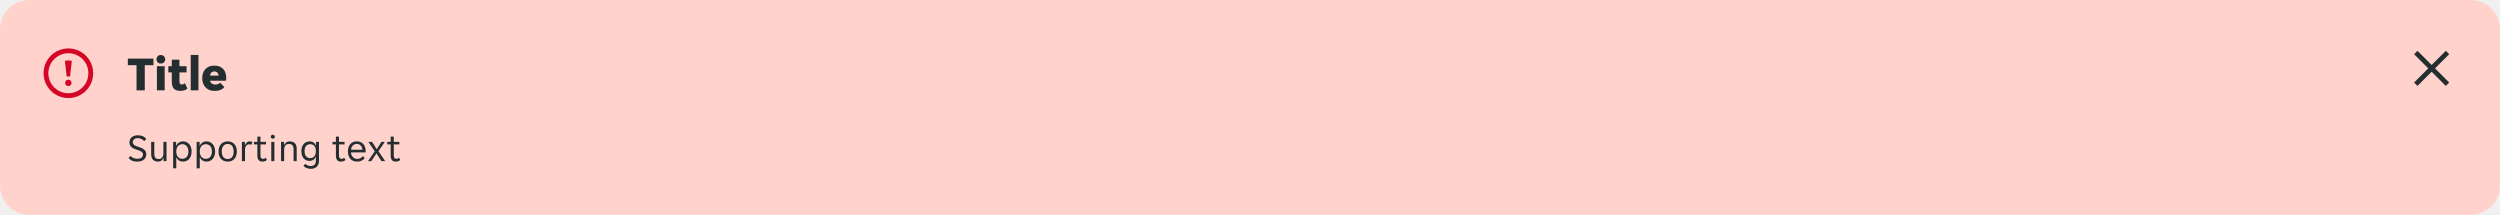
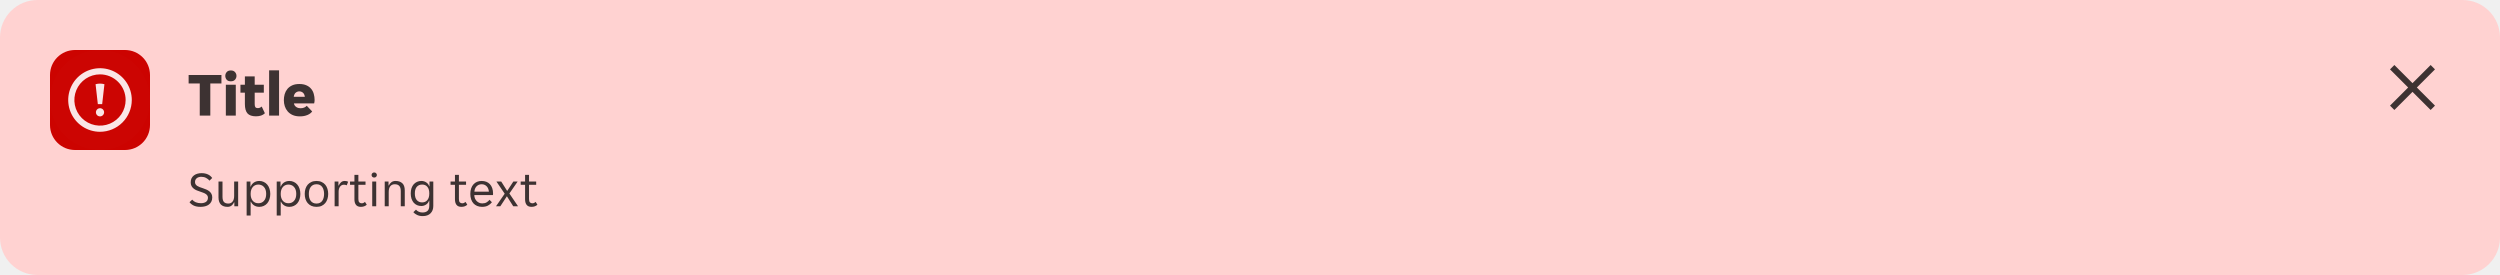
- <svg xmlns="http://www.w3.org/2000/svg" width="1024" height="88" viewBox="0 0 1024 88" fill="none">
-   <g clip-path="url(#clip0_4963_4078)">
-     <path d="M0 12C0 5.373 5.373 0 12 0H1012C1018.63 0 1024 5.373 1024 12V76C1024 82.627 1018.63 88 1012 88H12C5.373 88 0 82.627 0 76V12Z" fill="#FFD3CC" />
-     <g opacity="0.08">
-       <rect width="24" height="2" transform="translate(16 16)" fill="white" fill-opacity="0.01" />
+ <svg xmlns="http://www.w3.org/2000/svg" width="800" height="88" viewBox="0 0 800 88" fill="none">
+   <g clip-path="url(#clip0_14516_406031)">
+     <path d="M0 12C0 5.373 5.373 0 12 0H788C794.627 0 800 5.373 800 12V76C800 82.627 794.627 88 788 88H12C5.373 88 0 82.627 0 76V12Z" fill="#FFD2D1" />
+     <path d="M16 24C16 19.582 19.582 16 24 16H40C44.418 16 48 19.582 48 24V40C48 44.418 44.418 48 40 48H24C19.582 48 16 44.418 16 40V24Z" fill="#CC0300" />
+     <rect x="16" y="16" width="32" height="32" rx="16" fill="white" fill-opacity="0.01" />
+     <g clip-path="url(#clip1_14516_406031)">
+       <path d="M32 42.172C29.988 42.172 28.022 41.575 26.349 40.458C24.676 39.34 23.372 37.751 22.602 35.893C21.832 34.034 21.631 31.989 22.024 30.016C22.416 28.042 23.385 26.23 24.807 24.807C26.23 23.385 28.042 22.416 30.016 22.024C31.989 21.631 34.034 21.832 35.893 22.602C37.751 23.372 39.34 24.676 40.458 26.349C41.575 28.022 42.172 29.988 42.172 32C42.168 34.697 41.096 37.282 39.189 39.189C37.282 41.096 34.697 42.168 32 42.172ZM32 23.797C30.378 23.797 28.792 24.278 27.443 25.179C26.094 26.081 25.042 27.362 24.421 28.861C23.8 30.36 23.638 32.009 23.954 33.6C24.271 35.192 25.052 36.653 26.2 37.8C27.347 38.948 28.808 39.729 30.4 40.045C31.991 40.362 33.64 40.2 35.139 39.579C36.638 38.958 37.919 37.906 38.821 36.557C39.722 35.208 40.203 33.622 40.203 32C40.203 30.923 39.991 29.856 39.579 28.861C39.166 27.866 38.562 26.961 37.8 26.2C37.039 25.438 36.135 24.834 35.139 24.421C34.144 24.009 33.077 23.797 32 23.797Z" fill="white" fill-opacity="0.9" />
+       <path d="M30.582 26.947C31.51 26.687 32.49 26.687 33.417 26.947L32.696 33.312H31.304L30.582 26.947ZM33.312 35.938C33.312 36.197 33.236 36.451 33.091 36.667C32.947 36.883 32.742 37.051 32.502 37.15C32.262 37.249 31.998 37.275 31.744 37.225C31.489 37.174 31.256 37.049 31.072 36.866C30.888 36.682 30.763 36.448 30.713 36.194C30.662 35.939 30.688 35.675 30.787 35.435C30.887 35.195 31.055 34.99 31.271 34.846C31.487 34.702 31.74 34.625 32 34.625C32.348 34.625 32.682 34.763 32.928 35.009C33.174 35.256 33.312 35.589 33.312 35.938Z" fill="white" fill-opacity="0.9" />
    </g>
-     <g clip-path="url(#clip1_4963_4078)">
-       <path d="M28 40.172C25.988 40.172 24.022 39.575 22.349 38.458C20.676 37.34 19.372 35.751 18.602 33.893C17.832 32.034 17.631 29.989 18.024 28.016C18.416 26.042 19.385 24.23 20.807 22.807C22.23 21.385 24.042 20.416 26.016 20.024C27.989 19.631 30.034 19.832 31.893 20.602C33.751 21.372 35.34 22.676 36.458 24.349C37.575 26.022 38.172 27.988 38.172 30C38.168 32.697 37.096 35.282 35.189 37.189C33.282 39.096 30.697 40.168 28 40.172ZM28 21.797C26.378 21.797 24.792 22.278 23.443 23.179C22.094 24.081 21.042 25.362 20.421 26.861C19.8 28.36 19.638 30.009 19.954 31.6C20.271 33.192 21.052 34.653 22.2 35.8C23.347 36.948 24.808 37.729 26.4 38.045C27.991 38.362 29.64 38.2 31.139 37.579C32.638 36.958 33.919 35.906 34.821 34.557C35.722 33.208 36.203 31.622 36.203 30C36.203 28.923 35.991 27.856 35.579 26.861C35.166 25.866 34.562 24.961 33.8 24.2C33.039 23.438 32.135 22.834 31.139 22.421C30.144 22.009 29.077 21.797 28 21.797Z" fill="#D50525" />
-       <path d="M26.582 24.947C27.51 24.687 28.49 24.687 29.418 24.947L28.696 31.312H27.304L26.582 24.947ZM29.312 33.938C29.312 34.197 29.235 34.451 29.091 34.667C28.947 34.883 28.742 35.051 28.502 35.15C28.262 35.249 27.998 35.275 27.744 35.225C27.489 35.174 27.256 35.049 27.072 34.866C26.888 34.682 26.763 34.448 26.713 34.194C26.662 33.939 26.688 33.675 26.787 33.435C26.887 33.195 27.055 32.99 27.271 32.846C27.487 32.702 27.74 32.625 28 32.625C28.348 32.625 28.682 32.763 28.928 33.009C29.174 33.256 29.312 33.589 29.312 33.938Z" fill="#D50525" />
-     </g>
-     <path d="M55.92 26.7H52.36V24H62.86V26.7H59.3V37H55.92V26.7ZM67.671 24.28C67.671 24.733 67.518 25.14 67.211 25.5C66.904 25.847 66.458 26.02 65.871 26.02C65.271 26.02 64.824 25.847 64.531 25.5C64.238 25.14 64.091 24.733 64.091 24.28C64.091 23.827 64.238 23.427 64.531 23.08C64.824 22.72 65.271 22.54 65.871 22.54C66.458 22.54 66.904 22.72 67.211 23.08C67.518 23.427 67.671 23.827 67.671 24.28ZM64.271 27.12H67.451V37H64.271V27.12ZM73.904 37.22C72.651 37.22 71.744 36.907 71.184 36.28C70.637 35.653 70.364 34.653 70.364 33.28V29.66H68.944V27.12H70.364V24.44H73.504V27.12H76.424V29.66H73.504V33.34C73.504 33.78 73.577 34.1 73.724 34.3C73.884 34.5 74.144 34.6 74.504 34.6C74.744 34.6 74.971 34.553 75.184 34.46C75.411 34.353 75.597 34.227 75.744 34.08L76.764 36.24C76.111 36.893 75.157 37.22 73.904 37.22ZM78.119 22.5H81.299V37H78.119V22.5ZM87.972 37.24C87.065 37.24 86.285 37.093 85.632 36.8C84.992 36.507 84.465 36.12 84.052 35.64C83.638 35.16 83.332 34.613 83.132 34C82.932 33.373 82.832 32.727 82.832 32.06C82.832 31.407 82.918 30.767 83.092 30.14C83.278 29.513 83.565 28.96 83.952 28.48C84.352 28 84.865 27.613 85.492 27.32C86.118 27.027 86.885 26.88 87.792 26.88C88.698 26.88 89.465 27.027 90.092 27.32C90.718 27.6 91.218 27.98 91.592 28.46C91.978 28.927 92.252 29.467 92.412 30.08C92.585 30.693 92.672 31.327 92.672 31.98C92.672 32.127 92.658 32.32 92.632 32.56C92.605 32.787 92.572 32.96 92.532 33.08H86.052C86.105 33.373 86.205 33.62 86.352 33.82C86.512 34.02 86.692 34.18 86.892 34.3C87.092 34.42 87.298 34.507 87.512 34.56C87.738 34.613 87.952 34.64 88.152 34.64C88.618 34.64 89.018 34.567 89.352 34.42C89.698 34.273 89.965 34.08 90.152 33.84L91.892 35.66C91.572 36.127 91.065 36.507 90.372 36.8C89.678 37.093 88.878 37.24 87.972 37.24ZM87.792 29.24C87.365 29.24 86.985 29.373 86.652 29.64C86.318 29.893 86.098 30.34 85.992 30.98H89.552C89.458 30.34 89.245 29.893 88.912 29.64C88.578 29.373 88.205 29.24 87.792 29.24Z" fill="#242E30" />
-     <path d="M56.192 66.192C55.285 66.192 54.549 66.053 53.984 65.776C53.419 65.499 52.971 65.141 52.64 64.704L53.504 63.888C53.792 64.24 54.171 64.517 54.64 64.72C55.12 64.923 55.68 65.024 56.32 65.024C56.608 65.024 56.885 64.992 57.152 64.928C57.419 64.864 57.653 64.768 57.856 64.64C58.069 64.501 58.235 64.32 58.352 64.096C58.48 63.872 58.544 63.6 58.544 63.28C58.544 63.003 58.48 62.768 58.352 62.576C58.224 62.373 58.048 62.203 57.824 62.064C57.611 61.915 57.355 61.787 57.056 61.68C56.757 61.563 56.432 61.445 56.08 61.328C55.707 61.2 55.339 61.067 54.976 60.928C54.613 60.779 54.288 60.592 54 60.368C53.712 60.144 53.477 59.872 53.296 59.552C53.115 59.221 53.024 58.816 53.024 58.336C53.024 57.856 53.109 57.435 53.28 57.072C53.461 56.709 53.707 56.405 54.016 56.16C54.325 55.915 54.693 55.728 55.12 55.6C55.547 55.472 56.011 55.408 56.512 55.408C57.248 55.408 57.904 55.536 58.48 55.792C59.067 56.048 59.541 56.437 59.904 56.96L59.04 57.808C58.752 57.456 58.384 57.163 57.936 56.928C57.488 56.693 56.976 56.576 56.4 56.576C56.155 56.576 55.915 56.608 55.68 56.672C55.445 56.725 55.232 56.821 55.04 56.96C54.848 57.099 54.693 57.275 54.576 57.488C54.459 57.701 54.4 57.957 54.4 58.256C54.4 58.533 54.464 58.773 54.592 58.976C54.72 59.168 54.891 59.339 55.104 59.488C55.328 59.627 55.589 59.755 55.888 59.872C56.187 59.979 56.512 60.091 56.864 60.208C57.237 60.336 57.605 60.475 57.968 60.624C58.331 60.773 58.656 60.96 58.944 61.184C59.232 61.408 59.467 61.68 59.648 62C59.829 62.32 59.92 62.72 59.92 63.2C59.92 63.712 59.819 64.16 59.616 64.544C59.424 64.917 59.157 65.227 58.816 65.472C58.485 65.717 58.091 65.899 57.632 66.016C57.184 66.133 56.704 66.192 56.192 66.192ZM64.799 66.192C64.361 66.192 63.967 66.133 63.615 66.016C63.263 65.899 62.959 65.717 62.703 65.472C62.457 65.227 62.265 64.912 62.127 64.528C61.988 64.144 61.919 63.685 61.919 63.152V58.096H63.199V62.912C63.199 63.723 63.353 64.299 63.663 64.64C63.983 64.971 64.447 65.136 65.055 65.136C65.631 65.136 66.084 64.928 66.415 64.512C66.756 64.096 66.927 63.488 66.927 62.688V58.096H68.207V66H66.991V64.752H66.895C66.703 65.168 66.436 65.515 66.095 65.792C65.764 66.059 65.332 66.192 64.799 66.192ZM70.922 58.096H72.138V59.712H72.234C72.331 59.445 72.464 59.2 72.635 58.976C72.816 58.752 73.024 58.56 73.258 58.4C73.504 58.24 73.77 58.117 74.058 58.032C74.357 57.947 74.666 57.904 74.987 57.904C75.509 57.904 75.984 58.011 76.41 58.224C76.848 58.427 77.221 58.715 77.531 59.088C77.84 59.451 78.075 59.888 78.234 60.4C78.405 60.912 78.49 61.467 78.49 62.064C78.49 62.661 78.405 63.216 78.234 63.728C78.075 64.229 77.84 64.667 77.531 65.04C77.221 65.403 76.848 65.685 76.41 65.888C75.984 66.091 75.509 66.192 74.987 66.192C74.336 66.192 73.776 66.037 73.306 65.728C72.837 65.419 72.501 65.024 72.299 64.544H72.203V68.96H70.922V58.096ZM74.666 65.04C75.019 65.04 75.344 64.981 75.642 64.864C75.952 64.736 76.219 64.549 76.442 64.304C76.677 64.048 76.859 63.733 76.987 63.36C77.115 62.987 77.178 62.549 77.178 62.048C77.178 61.547 77.115 61.109 76.987 60.736C76.859 60.363 76.677 60.053 76.442 59.808C76.219 59.552 75.952 59.365 75.642 59.248C75.344 59.12 75.019 59.056 74.666 59.056C74.325 59.056 74.005 59.12 73.707 59.248C73.408 59.365 73.147 59.552 72.922 59.808C72.698 60.053 72.522 60.363 72.394 60.736C72.266 61.109 72.203 61.547 72.203 62.048C72.203 62.549 72.266 62.987 72.394 63.36C72.522 63.733 72.698 64.048 72.922 64.304C73.147 64.549 73.408 64.736 73.707 64.864C74.005 64.981 74.325 65.04 74.666 65.04ZM80.547 58.096H81.763V59.712H81.859C81.956 59.445 82.089 59.2 82.26 58.976C82.441 58.752 82.649 58.56 82.883 58.4C83.129 58.24 83.395 58.117 83.683 58.032C83.982 57.947 84.291 57.904 84.612 57.904C85.134 57.904 85.609 58.011 86.035 58.224C86.473 58.427 86.846 58.715 87.156 59.088C87.465 59.451 87.7 59.888 87.859 60.4C88.03 60.912 88.115 61.467 88.115 62.064C88.115 62.661 88.03 63.216 87.859 63.728C87.7 64.229 87.465 64.667 87.156 65.04C86.846 65.403 86.473 65.685 86.035 65.888C85.609 66.091 85.134 66.192 84.612 66.192C83.961 66.192 83.401 66.037 82.931 65.728C82.462 65.419 82.126 65.024 81.924 64.544H81.828V68.96H80.547V58.096ZM84.291 65.04C84.644 65.04 84.969 64.981 85.267 64.864C85.577 64.736 85.844 64.549 86.067 64.304C86.302 64.048 86.484 63.733 86.612 63.36C86.74 62.987 86.803 62.549 86.803 62.048C86.803 61.547 86.74 61.109 86.612 60.736C86.484 60.363 86.302 60.053 86.067 59.808C85.844 59.552 85.577 59.365 85.267 59.248C84.969 59.12 84.644 59.056 84.291 59.056C83.95 59.056 83.63 59.12 83.332 59.248C83.033 59.365 82.772 59.552 82.547 59.808C82.323 60.053 82.147 60.363 82.019 60.736C81.891 61.109 81.828 61.547 81.828 62.048C81.828 62.549 81.891 62.987 82.019 63.36C82.147 63.733 82.323 64.048 82.547 64.304C82.772 64.549 83.033 64.736 83.332 64.864C83.63 64.981 83.95 65.04 84.291 65.04ZM93.293 66.192C92.663 66.192 92.109 66.085 91.629 65.872C91.159 65.648 90.764 65.349 90.445 64.976C90.135 64.603 89.9 64.165 89.74 63.664C89.591 63.163 89.516 62.624 89.516 62.048C89.516 61.472 89.591 60.933 89.74 60.432C89.9 59.931 90.135 59.493 90.445 59.12C90.764 58.747 91.159 58.453 91.629 58.24C92.109 58.016 92.663 57.904 93.293 57.904C93.922 57.904 94.466 58.016 94.924 58.24C95.394 58.453 95.783 58.747 96.093 59.12C96.402 59.493 96.631 59.931 96.781 60.432C96.941 60.933 97.02 61.472 97.02 62.048C97.02 62.624 96.941 63.163 96.781 63.664C96.631 64.165 96.402 64.603 96.093 64.976C95.783 65.349 95.394 65.648 94.924 65.872C94.466 66.085 93.922 66.192 93.293 66.192ZM90.829 62.048C90.829 62.507 90.876 62.928 90.972 63.312C91.079 63.685 91.234 64.011 91.436 64.288C91.639 64.555 91.895 64.763 92.204 64.912C92.514 65.061 92.876 65.136 93.293 65.136C93.698 65.136 94.05 65.061 94.349 64.912C94.658 64.763 94.909 64.555 95.1 64.288C95.303 64.011 95.453 63.685 95.549 63.312C95.655 62.928 95.709 62.507 95.709 62.048C95.709 61.589 95.655 61.173 95.549 60.8C95.453 60.416 95.303 60.091 95.1 59.824C94.909 59.547 94.658 59.333 94.349 59.184C94.05 59.035 93.698 58.96 93.293 58.96C92.876 58.96 92.514 59.035 92.204 59.184C91.895 59.333 91.639 59.547 91.436 59.824C91.234 60.091 91.079 60.416 90.972 60.8C90.876 61.173 90.829 61.589 90.829 62.048ZM99.079 58.096H100.295V59.376H100.391C100.561 58.96 100.807 58.613 101.127 58.336C101.447 58.048 101.847 57.904 102.327 57.904C102.732 57.904 103.089 57.984 103.399 58.144L102.967 59.296C102.828 59.221 102.679 59.173 102.519 59.152C102.369 59.12 102.215 59.104 102.055 59.104C101.532 59.104 101.116 59.317 100.807 59.744C100.508 60.16 100.359 60.693 100.359 61.344V66H99.079V58.096ZM107.48 66.192C106.765 66.192 106.242 65.979 105.912 65.552C105.581 65.125 105.416 64.539 105.416 63.792V59.136H104.008V58.096H105.416V55.952H106.68V58.096H108.968V59.136H106.68V63.68C106.68 64.192 106.776 64.549 106.968 64.752C107.17 64.955 107.426 65.056 107.736 65.056C107.949 65.056 108.141 65.019 108.312 64.944C108.482 64.859 108.642 64.747 108.792 64.608L109.368 65.504C108.877 65.963 108.248 66.192 107.48 66.192ZM112.598 56C112.598 56.224 112.518 56.416 112.358 56.576C112.209 56.736 112.006 56.816 111.75 56.816C111.483 56.816 111.275 56.736 111.126 56.576C110.977 56.416 110.902 56.224 110.902 56C110.902 55.787 110.977 55.6 111.126 55.44C111.275 55.269 111.483 55.184 111.75 55.184C112.006 55.184 112.209 55.269 112.358 55.44C112.518 55.6 112.598 55.787 112.598 56ZM111.11 58.096H112.39V66H111.11V58.096ZM115.11 58.096H116.326V59.344H116.422C116.614 58.928 116.886 58.587 117.238 58.32C117.59 58.043 118.038 57.904 118.582 57.904C119.489 57.904 120.203 58.144 120.726 58.624C121.259 59.104 121.526 59.877 121.526 60.944V66H120.246V61.184C120.246 60.373 120.081 59.803 119.75 59.472C119.43 59.131 118.955 58.96 118.326 58.96C117.718 58.96 117.243 59.168 116.902 59.584C116.561 60 116.39 60.608 116.39 61.408V66H115.11V58.096ZM127.246 69.152C126.564 69.152 125.972 69.029 125.47 68.784C124.969 68.549 124.569 68.256 124.27 67.904L125.118 67.088C125.342 67.365 125.63 67.584 125.982 67.744C126.345 67.915 126.745 68 127.182 68C127.865 68 128.398 67.835 128.782 67.504C129.177 67.173 129.374 66.592 129.374 65.76V64.224H129.278C129.193 64.491 129.07 64.731 128.91 64.944C128.75 65.147 128.558 65.323 128.334 65.472C128.121 65.611 127.881 65.723 127.614 65.808C127.358 65.883 127.097 65.92 126.83 65.92C126.329 65.92 125.87 65.829 125.454 65.648C125.049 65.467 124.692 65.205 124.382 64.864C124.084 64.512 123.849 64.085 123.678 63.584C123.518 63.083 123.438 62.517 123.438 61.888C123.438 61.269 123.518 60.715 123.678 60.224C123.849 59.733 124.084 59.317 124.382 58.976C124.692 58.635 125.049 58.373 125.454 58.192C125.87 58 126.329 57.904 126.83 57.904C127.417 57.904 127.94 58.059 128.398 58.368C128.868 58.667 129.182 59.083 129.342 59.616H129.438V58.096H130.654V65.92C130.654 66.891 130.361 67.669 129.774 68.256C129.198 68.853 128.356 69.152 127.246 69.152ZM127.086 64.768C127.79 64.768 128.345 64.523 128.75 64.032C129.166 63.541 129.374 62.832 129.374 61.904C129.374 60.965 129.166 60.256 128.75 59.776C128.345 59.296 127.79 59.056 127.086 59.056C126.372 59.056 125.801 59.296 125.374 59.776C124.958 60.256 124.75 60.965 124.75 61.904C124.75 62.832 124.958 63.541 125.374 64.032C125.801 64.523 126.372 64.768 127.086 64.768ZM139.651 66.192C138.937 66.192 138.414 65.979 138.083 65.552C137.753 65.125 137.587 64.539 137.587 63.792V59.136H136.179V58.096H137.587V55.952H138.851V58.096H141.139V59.136H138.851V63.68C138.851 64.192 138.947 64.549 139.139 64.752C139.342 64.955 139.598 65.056 139.907 65.056C140.121 65.056 140.313 65.019 140.483 64.944C140.654 64.859 140.814 64.747 140.963 64.608L141.539 65.504C141.049 65.963 140.419 66.192 139.651 66.192ZM146.245 66.192C145.68 66.192 145.162 66.096 144.693 65.904C144.234 65.712 143.84 65.44 143.509 65.088C143.189 64.725 142.938 64.288 142.757 63.776C142.586 63.264 142.501 62.688 142.501 62.048C142.501 61.376 142.592 60.784 142.773 60.272C142.954 59.749 143.205 59.317 143.525 58.976C143.845 58.624 144.224 58.357 144.661 58.176C145.109 57.995 145.6 57.904 146.133 57.904C146.666 57.904 147.157 57.989 147.605 58.16C148.053 58.331 148.437 58.587 148.757 58.928C149.077 59.259 149.328 59.68 149.509 60.192C149.69 60.693 149.781 61.28 149.781 61.952C149.781 62.037 149.776 62.123 149.765 62.208C149.765 62.293 149.76 62.363 149.749 62.416H143.781C143.781 62.789 143.845 63.141 143.973 63.472C144.112 63.792 144.293 64.075 144.517 64.32C144.752 64.555 145.018 64.741 145.317 64.88C145.626 65.019 145.957 65.088 146.309 65.088C146.885 65.088 147.354 64.976 147.717 64.752C148.09 64.528 148.4 64.256 148.645 63.936L149.413 64.72C149.072 65.168 148.645 65.525 148.133 65.792C147.632 66.059 147.002 66.192 146.245 66.192ZM146.133 58.96C145.76 58.96 145.429 59.029 145.141 59.168C144.853 59.307 144.613 59.488 144.421 59.712C144.229 59.936 144.08 60.192 143.973 60.48C143.877 60.768 143.824 61.056 143.813 61.344H148.437C148.426 61.056 148.368 60.768 148.261 60.48C148.165 60.192 148.021 59.936 147.829 59.712C147.637 59.488 147.397 59.307 147.109 59.168C146.832 59.029 146.506 58.96 146.133 58.96ZM153.499 61.984L150.859 58.096H152.395L154.267 61.056H154.331L156.267 58.096H157.643L155.003 61.92L157.771 66H156.235L154.235 62.848H154.171L152.107 66H150.731L153.499 61.984ZM162.089 66.192C161.374 66.192 160.852 65.979 160.521 65.552C160.19 65.125 160.025 64.539 160.025 63.792V59.136H158.617V58.096H160.025V55.952H161.289V58.096H163.577V59.136H161.289V63.68C161.289 64.192 161.385 64.549 161.577 64.752C161.78 64.955 162.036 65.056 162.345 65.056C162.558 65.056 162.75 65.019 162.921 64.944C163.092 64.859 163.252 64.747 163.401 64.608L163.977 65.504C163.486 65.963 162.857 66.192 162.089 66.192Z" fill="#242E30" />
-     <path d="M976 28C976 16.954 984.954 8 996 8C1007.05 8 1016 16.954 1016 28C1016 39.046 1007.05 48 996 48C984.954 48 976 39.046 976 28Z" fill="white" fill-opacity="0.01" />
-     <path d="M1001.8 20.808L996 26.609L990.199 20.808L988.808 22.199L994.609 28L988.808 33.801L990.199 35.193L996 29.391L1001.8 35.193L1003.19 33.801L997.391 28L1003.19 22.199L1001.8 20.808Z" fill="#242E30" />
+     <path d="M63.92 26.7H60.36V24H70.86V26.7H67.3V37H63.92V26.7ZM75.671 24.28C75.671 24.733 75.518 25.14 75.211 25.5C74.904 25.847 74.458 26.02 73.871 26.02C73.271 26.02 72.824 25.847 72.531 25.5C72.238 25.14 72.091 24.733 72.091 24.28C72.091 23.827 72.238 23.427 72.531 23.08C72.824 22.72 73.271 22.54 73.871 22.54C74.458 22.54 74.904 22.72 75.211 23.08C75.518 23.427 75.671 23.827 75.671 24.28ZM72.271 27.12H75.451V37H72.271V27.12ZM81.904 37.22C80.651 37.22 79.744 36.907 79.184 36.28C78.637 35.653 78.364 34.653 78.364 33.28V29.66H76.944V27.12H78.364V24.44H81.504V27.12H84.424V29.66H81.504V33.34C81.504 33.78 81.577 34.1 81.724 34.3C81.884 34.5 82.144 34.6 82.504 34.6C82.744 34.6 82.971 34.553 83.184 34.46C83.411 34.353 83.597 34.227 83.744 34.08L84.764 36.24C84.111 36.893 83.157 37.22 81.904 37.22ZM86.119 22.5H89.299V37H86.119V22.5ZM95.972 37.24C95.065 37.24 94.285 37.093 93.632 36.8C92.992 36.507 92.465 36.12 92.052 35.64C91.638 35.16 91.332 34.613 91.132 34C90.932 33.373 90.832 32.727 90.832 32.06C90.832 31.407 90.918 30.767 91.092 30.14C91.278 29.513 91.565 28.96 91.952 28.48C92.352 28 92.865 27.613 93.492 27.32C94.118 27.027 94.885 26.88 95.792 26.88C96.698 26.88 97.465 27.027 98.092 27.32C98.718 27.6 99.218 27.98 99.592 28.46C99.978 28.927 100.252 29.467 100.412 30.08C100.585 30.693 100.672 31.327 100.672 31.98C100.672 32.127 100.658 32.32 100.632 32.56C100.605 32.787 100.572 32.96 100.532 33.08H94.052C94.105 33.373 94.205 33.62 94.352 33.82C94.512 34.02 94.692 34.18 94.892 34.3C95.092 34.42 95.298 34.507 95.512 34.56C95.738 34.613 95.952 34.64 96.152 34.64C96.618 34.64 97.018 34.567 97.352 34.42C97.698 34.273 97.965 34.08 98.152 33.84L99.892 35.66C99.572 36.127 99.065 36.507 98.372 36.8C97.678 37.093 96.878 37.24 95.972 37.24ZM95.792 29.24C95.365 29.24 94.985 29.373 94.652 29.64C94.318 29.893 94.098 30.34 93.992 30.98H97.552C97.458 30.34 97.245 29.893 96.912 29.64C96.578 29.373 96.205 29.24 95.792 29.24Z" fill="black" fill-opacity="0.76" />
+     <path d="M64.192 66.192C63.285 66.192 62.549 66.053 61.984 65.776C61.419 65.499 60.971 65.141 60.64 64.704L61.504 63.888C61.792 64.24 62.171 64.517 62.64 64.72C63.12 64.923 63.68 65.024 64.32 65.024C64.608 65.024 64.885 64.992 65.152 64.928C65.419 64.864 65.653 64.768 65.856 64.64C66.069 64.501 66.235 64.32 66.352 64.096C66.48 63.872 66.544 63.6 66.544 63.28C66.544 63.003 66.48 62.768 66.352 62.576C66.224 62.373 66.048 62.203 65.824 62.064C65.611 61.915 65.355 61.787 65.056 61.68C64.757 61.563 64.432 61.445 64.08 61.328C63.707 61.2 63.339 61.067 62.976 60.928C62.613 60.779 62.288 60.592 62 60.368C61.712 60.144 61.477 59.872 61.296 59.552C61.115 59.221 61.024 58.816 61.024 58.336C61.024 57.856 61.109 57.435 61.28 57.072C61.461 56.709 61.707 56.405 62.016 56.16C62.325 55.915 62.693 55.728 63.12 55.6C63.547 55.472 64.011 55.408 64.512 55.408C65.248 55.408 65.904 55.536 66.48 55.792C67.067 56.048 67.541 56.437 67.904 56.96L67.04 57.808C66.752 57.456 66.384 57.163 65.936 56.928C65.488 56.693 64.976 56.576 64.4 56.576C64.155 56.576 63.915 56.608 63.68 56.672C63.445 56.725 63.232 56.821 63.04 56.96C62.848 57.099 62.693 57.275 62.576 57.488C62.459 57.701 62.4 57.957 62.4 58.256C62.4 58.533 62.464 58.773 62.592 58.976C62.72 59.168 62.891 59.339 63.104 59.488C63.328 59.627 63.589 59.755 63.888 59.872C64.187 59.979 64.512 60.091 64.864 60.208C65.237 60.336 65.605 60.475 65.968 60.624C66.331 60.773 66.656 60.96 66.944 61.184C67.232 61.408 67.467 61.68 67.648 62C67.829 62.32 67.92 62.72 67.92 63.2C67.92 63.712 67.819 64.16 67.616 64.544C67.424 64.917 67.157 65.227 66.816 65.472C66.485 65.717 66.091 65.899 65.632 66.016C65.184 66.133 64.704 66.192 64.192 66.192ZM72.799 66.192C72.361 66.192 71.967 66.133 71.615 66.016C71.263 65.899 70.959 65.717 70.703 65.472C70.457 65.227 70.265 64.912 70.127 64.528C69.988 64.144 69.919 63.685 69.919 63.152V58.096H71.199V62.912C71.199 63.723 71.353 64.299 71.663 64.64C71.983 64.971 72.447 65.136 73.055 65.136C73.631 65.136 74.084 64.928 74.415 64.512C74.756 64.096 74.927 63.488 74.927 62.688V58.096H76.207V66H74.991V64.752H74.895C74.703 65.168 74.436 65.515 74.095 65.792C73.764 66.059 73.332 66.192 72.799 66.192ZM78.922 58.096H80.138V59.712H80.234C80.331 59.445 80.464 59.2 80.635 58.976C80.816 58.752 81.024 58.56 81.258 58.4C81.504 58.24 81.77 58.117 82.058 58.032C82.357 57.947 82.666 57.904 82.987 57.904C83.509 57.904 83.984 58.011 84.41 58.224C84.848 58.427 85.221 58.715 85.531 59.088C85.84 59.451 86.075 59.888 86.234 60.4C86.405 60.912 86.49 61.467 86.49 62.064C86.49 62.661 86.405 63.216 86.234 63.728C86.075 64.229 85.84 64.667 85.531 65.04C85.221 65.403 84.848 65.685 84.41 65.888C83.984 66.091 83.509 66.192 82.987 66.192C82.336 66.192 81.776 66.037 81.306 65.728C80.837 65.419 80.501 65.024 80.299 64.544H80.203V68.96H78.922V58.096ZM82.666 65.04C83.019 65.04 83.344 64.981 83.642 64.864C83.952 64.736 84.219 64.549 84.442 64.304C84.677 64.048 84.859 63.733 84.987 63.36C85.115 62.987 85.178 62.549 85.178 62.048C85.178 61.547 85.115 61.109 84.987 60.736C84.859 60.363 84.677 60.053 84.442 59.808C84.219 59.552 83.952 59.365 83.642 59.248C83.344 59.12 83.019 59.056 82.666 59.056C82.325 59.056 82.005 59.12 81.707 59.248C81.408 59.365 81.147 59.552 80.922 59.808C80.698 60.053 80.522 60.363 80.394 60.736C80.266 61.109 80.203 61.547 80.203 62.048C80.203 62.549 80.266 62.987 80.394 63.36C80.522 63.733 80.698 64.048 80.922 64.304C81.147 64.549 81.408 64.736 81.707 64.864C82.005 64.981 82.325 65.04 82.666 65.04ZM88.547 58.096H89.763V59.712H89.859C89.956 59.445 90.089 59.2 90.26 58.976C90.441 58.752 90.649 58.56 90.883 58.4C91.129 58.24 91.395 58.117 91.683 58.032C91.982 57.947 92.291 57.904 92.612 57.904C93.134 57.904 93.609 58.011 94.035 58.224C94.473 58.427 94.846 58.715 95.156 59.088C95.465 59.451 95.7 59.888 95.859 60.4C96.03 60.912 96.115 61.467 96.115 62.064C96.115 62.661 96.03 63.216 95.859 63.728C95.7 64.229 95.465 64.667 95.156 65.04C94.846 65.403 94.473 65.685 94.035 65.888C93.609 66.091 93.134 66.192 92.612 66.192C91.961 66.192 91.401 66.037 90.931 65.728C90.462 65.419 90.126 65.024 89.924 64.544H89.828V68.96H88.547V58.096ZM92.291 65.04C92.644 65.04 92.969 64.981 93.267 64.864C93.577 64.736 93.844 64.549 94.067 64.304C94.302 64.048 94.484 63.733 94.612 63.36C94.74 62.987 94.803 62.549 94.803 62.048C94.803 61.547 94.74 61.109 94.612 60.736C94.484 60.363 94.302 60.053 94.067 59.808C93.844 59.552 93.577 59.365 93.267 59.248C92.969 59.12 92.644 59.056 92.291 59.056C91.95 59.056 91.63 59.12 91.332 59.248C91.033 59.365 90.772 59.552 90.547 59.808C90.323 60.053 90.147 60.363 90.019 60.736C89.891 61.109 89.828 61.547 89.828 62.048C89.828 62.549 89.891 62.987 90.019 63.36C90.147 63.733 90.323 64.048 90.547 64.304C90.772 64.549 91.033 64.736 91.332 64.864C91.63 64.981 91.95 65.04 92.291 65.04ZM101.293 66.192C100.663 66.192 100.109 66.085 99.629 65.872C99.159 65.648 98.764 65.349 98.445 64.976C98.135 64.603 97.9 64.165 97.74 63.664C97.591 63.163 97.516 62.624 97.516 62.048C97.516 61.472 97.591 60.933 97.74 60.432C97.9 59.931 98.135 59.493 98.445 59.12C98.764 58.747 99.159 58.453 99.629 58.24C100.109 58.016 100.663 57.904 101.293 57.904C101.922 57.904 102.466 58.016 102.925 58.24C103.394 58.453 103.783 58.747 104.093 59.12C104.402 59.493 104.631 59.931 104.781 60.432C104.941 60.933 105.021 61.472 105.021 62.048C105.021 62.624 104.941 63.163 104.781 63.664C104.631 64.165 104.402 64.603 104.093 64.976C103.783 65.349 103.394 65.648 102.925 65.872C102.466 66.085 101.922 66.192 101.293 66.192ZM98.829 62.048C98.829 62.507 98.876 62.928 98.972 63.312C99.079 63.685 99.234 64.011 99.436 64.288C99.639 64.555 99.895 64.763 100.205 64.912C100.514 65.061 100.877 65.136 101.293 65.136C101.698 65.136 102.05 65.061 102.349 64.912C102.658 64.763 102.909 64.555 103.101 64.288C103.303 64.011 103.453 63.685 103.549 63.312C103.655 62.928 103.709 62.507 103.709 62.048C103.709 61.589 103.655 61.173 103.549 60.8C103.453 60.416 103.303 60.091 103.101 59.824C102.909 59.547 102.658 59.333 102.349 59.184C102.05 59.035 101.698 58.96 101.293 58.96C100.877 58.96 100.514 59.035 100.205 59.184C99.895 59.333 99.639 59.547 99.436 59.824C99.234 60.091 99.079 60.416 98.972 60.8C98.876 61.173 98.829 61.589 98.829 62.048ZM107.079 58.096H108.295V59.376H108.391C108.561 58.96 108.807 58.613 109.127 58.336C109.447 58.048 109.847 57.904 110.327 57.904C110.732 57.904 111.089 57.984 111.399 58.144L110.967 59.296C110.828 59.221 110.679 59.173 110.519 59.152C110.369 59.12 110.215 59.104 110.055 59.104C109.532 59.104 109.116 59.317 108.807 59.744C108.508 60.16 108.359 60.693 108.359 61.344V66H107.079V58.096ZM115.48 66.192C114.765 66.192 114.242 65.979 113.912 65.552C113.581 65.125 113.416 64.539 113.416 63.792V59.136H112.008V58.096H113.416V55.952H114.68V58.096H116.968V59.136H114.68V63.68C114.68 64.192 114.776 64.549 114.968 64.752C115.17 64.955 115.426 65.056 115.736 65.056C115.949 65.056 116.141 65.019 116.312 64.944C116.482 64.859 116.642 64.747 116.792 64.608L117.368 65.504C116.877 65.963 116.248 66.192 115.48 66.192ZM120.598 56C120.598 56.224 120.518 56.416 120.358 56.576C120.209 56.736 120.006 56.816 119.75 56.816C119.483 56.816 119.275 56.736 119.126 56.576C118.977 56.416 118.902 56.224 118.902 56C118.902 55.787 118.977 55.6 119.126 55.44C119.275 55.269 119.483 55.184 119.75 55.184C120.006 55.184 120.209 55.269 120.358 55.44C120.518 55.6 120.598 55.787 120.598 56ZM119.11 58.096H120.39V66H119.11V58.096ZM123.11 58.096H124.326V59.344H124.422C124.614 58.928 124.886 58.587 125.238 58.32C125.59 58.043 126.038 57.904 126.582 57.904C127.489 57.904 128.203 58.144 128.726 58.624C129.259 59.104 129.526 59.877 129.526 60.944V66H128.246V61.184C128.246 60.373 128.081 59.803 127.75 59.472C127.43 59.131 126.955 58.96 126.326 58.96C125.718 58.96 125.243 59.168 124.902 59.584C124.561 60 124.39 60.608 124.39 61.408V66H123.11V58.096ZM135.246 69.152C134.564 69.152 133.972 69.029 133.47 68.784C132.969 68.549 132.569 68.256 132.27 67.904L133.118 67.088C133.342 67.365 133.63 67.584 133.982 67.744C134.345 67.915 134.745 68 135.182 68C135.865 68 136.398 67.835 136.782 67.504C137.177 67.173 137.374 66.592 137.374 65.76V64.224H137.278C137.193 64.491 137.07 64.731 136.91 64.944C136.75 65.147 136.558 65.323 136.334 65.472C136.121 65.611 135.881 65.723 135.614 65.808C135.358 65.883 135.097 65.92 134.83 65.92C134.329 65.92 133.87 65.829 133.454 65.648C133.049 65.467 132.692 65.205 132.382 64.864C132.084 64.512 131.849 64.085 131.678 63.584C131.518 63.083 131.438 62.517 131.438 61.888C131.438 61.269 131.518 60.715 131.678 60.224C131.849 59.733 132.084 59.317 132.382 58.976C132.692 58.635 133.049 58.373 133.454 58.192C133.87 58 134.329 57.904 134.83 57.904C135.417 57.904 135.94 58.059 136.398 58.368C136.868 58.667 137.182 59.083 137.342 59.616H137.438V58.096H138.654V65.92C138.654 66.891 138.361 67.669 137.774 68.256C137.198 68.853 136.356 69.152 135.246 69.152ZM135.086 64.768C135.79 64.768 136.345 64.523 136.75 64.032C137.166 63.541 137.374 62.832 137.374 61.904C137.374 60.965 137.166 60.256 136.75 59.776C136.345 59.296 135.79 59.056 135.086 59.056C134.372 59.056 133.801 59.296 133.374 59.776C132.958 60.256 132.75 60.965 132.75 61.904C132.75 62.832 132.958 63.541 133.374 64.032C133.801 64.523 134.372 64.768 135.086 64.768ZM147.651 66.192C146.937 66.192 146.414 65.979 146.083 65.552C145.753 65.125 145.587 64.539 145.587 63.792V59.136H144.179V58.096H145.587V55.952H146.851V58.096H149.139V59.136H146.851V63.68C146.851 64.192 146.947 64.549 147.139 64.752C147.342 64.955 147.598 65.056 147.907 65.056C148.121 65.056 148.313 65.019 148.483 64.944C148.654 64.859 148.814 64.747 148.963 64.608L149.539 65.504C149.049 65.963 148.419 66.192 147.651 66.192ZM154.245 66.192C153.68 66.192 153.162 66.096 152.693 65.904C152.234 65.712 151.84 65.44 151.509 65.088C151.189 64.725 150.938 64.288 150.757 63.776C150.586 63.264 150.501 62.688 150.501 62.048C150.501 61.376 150.592 60.784 150.773 60.272C150.954 59.749 151.205 59.317 151.525 58.976C151.845 58.624 152.224 58.357 152.661 58.176C153.109 57.995 153.6 57.904 154.133 57.904C154.666 57.904 155.157 57.989 155.605 58.16C156.053 58.331 156.437 58.587 156.757 58.928C157.077 59.259 157.328 59.68 157.509 60.192C157.69 60.693 157.781 61.28 157.781 61.952C157.781 62.037 157.776 62.123 157.765 62.208C157.765 62.293 157.76 62.363 157.749 62.416H151.781C151.781 62.789 151.845 63.141 151.973 63.472C152.112 63.792 152.293 64.075 152.517 64.32C152.752 64.555 153.018 64.741 153.317 64.88C153.626 65.019 153.957 65.088 154.309 65.088C154.885 65.088 155.354 64.976 155.717 64.752C156.09 64.528 156.4 64.256 156.645 63.936L157.413 64.72C157.072 65.168 156.645 65.525 156.133 65.792C155.632 66.059 155.002 66.192 154.245 66.192ZM154.133 58.96C153.76 58.96 153.429 59.029 153.141 59.168C152.853 59.307 152.613 59.488 152.421 59.712C152.229 59.936 152.08 60.192 151.973 60.48C151.877 60.768 151.824 61.056 151.813 61.344H156.437C156.426 61.056 156.368 60.768 156.261 60.48C156.165 60.192 156.021 59.936 155.829 59.712C155.637 59.488 155.397 59.307 155.109 59.168C154.832 59.029 154.506 58.96 154.133 58.96ZM161.499 61.984L158.859 58.096H160.395L162.267 61.056H162.331L164.267 58.096H165.643L163.003 61.92L165.771 66H164.235L162.235 62.848H162.171L160.107 66H158.731L161.499 61.984ZM170.089 66.192C169.374 66.192 168.852 65.979 168.521 65.552C168.19 65.125 168.025 64.539 168.025 63.792V59.136H166.617V58.096H168.025V55.952H169.289V58.096H171.577V59.136H169.289V63.68C169.289 64.192 169.385 64.549 169.577 64.752C169.78 64.955 170.036 65.056 170.345 65.056C170.558 65.056 170.75 65.019 170.921 64.944C171.092 64.859 171.252 64.747 171.401 64.608L171.977 65.504C171.486 65.963 170.857 66.192 170.089 66.192Z" fill="black" fill-opacity="0.76" />
+     <path d="M752 28C752 16.954 760.954 8 772 8C783.046 8 792 16.954 792 28C792 39.046 783.046 48 772 48C760.954 48 752 39.046 752 28Z" fill="white" fill-opacity="0.01" />
+     <path d="M777.801 20.808L772 26.609L766.199 20.808L764.808 22.199L770.609 28L764.808 33.801L766.199 35.193L772 29.391L777.801 35.193L779.193 33.801L773.391 28L779.193 22.199L777.801 20.808Z" fill="black" fill-opacity="0.76" />
    <rect width="16" height="16" transform="translate(0 72)" fill="white" fill-opacity="0.01" />
    <rect width="16" height="16" transform="translate(0 72)" fill="white" fill-opacity="0.01" />
  </g>
  <defs>
-     <clipPath id="clip0_4963_4078">
-       <path d="M0 12C0 5.373 5.373 0 12 0H1012C1018.63 0 1024 5.373 1024 12V76C1024 82.627 1018.63 88 1012 88H12C5.373 88 0 82.627 0 76V12Z" fill="white" />
+     <clipPath id="clip0_14516_406031">
+       <path d="M0 12C0 5.373 5.373 0 12 0H788C794.627 0 800 5.373 800 12V76C800 82.627 794.627 88 788 88H12C5.373 88 0 82.627 0 76V12Z" fill="white" />
    </clipPath>
-     <clipPath id="clip1_4963_4078">
-       <rect width="21" height="21" fill="white" transform="translate(17.5 19.5)" />
+     <clipPath id="clip1_14516_406031">
+       <rect width="21" height="21" fill="white" transform="translate(21.5 21.5)" />
    </clipPath>
  </defs>
</svg>
